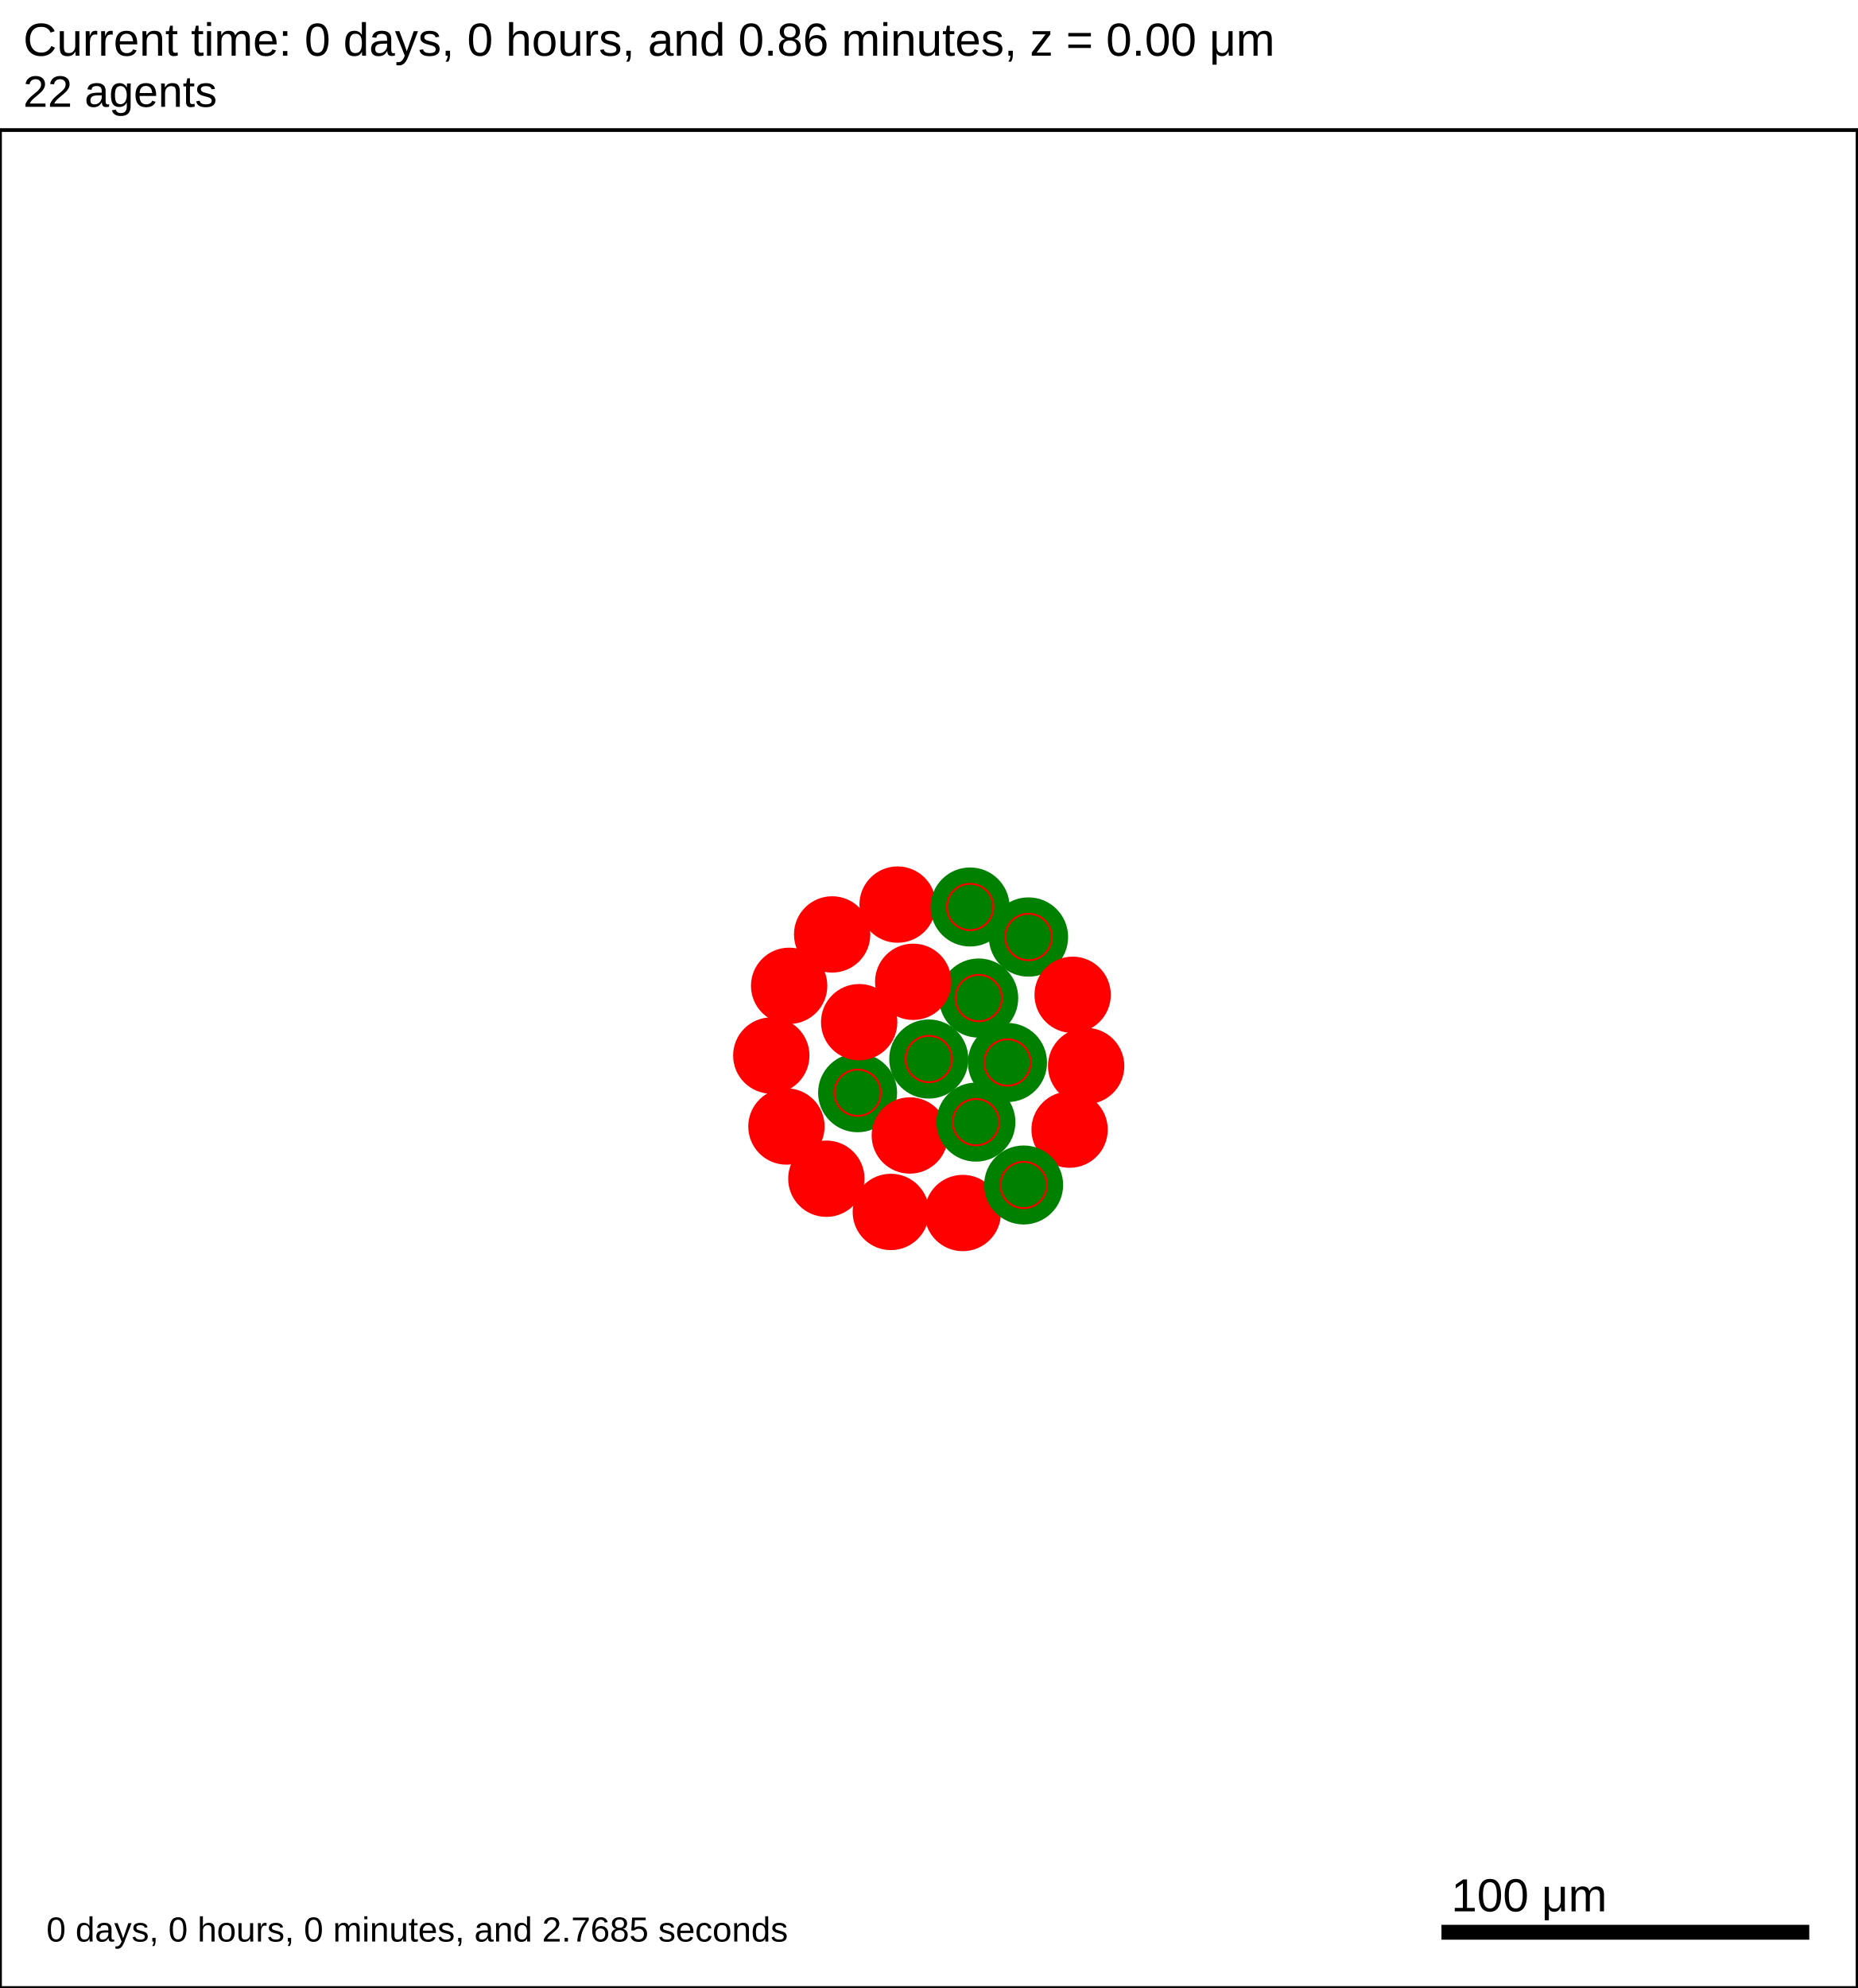
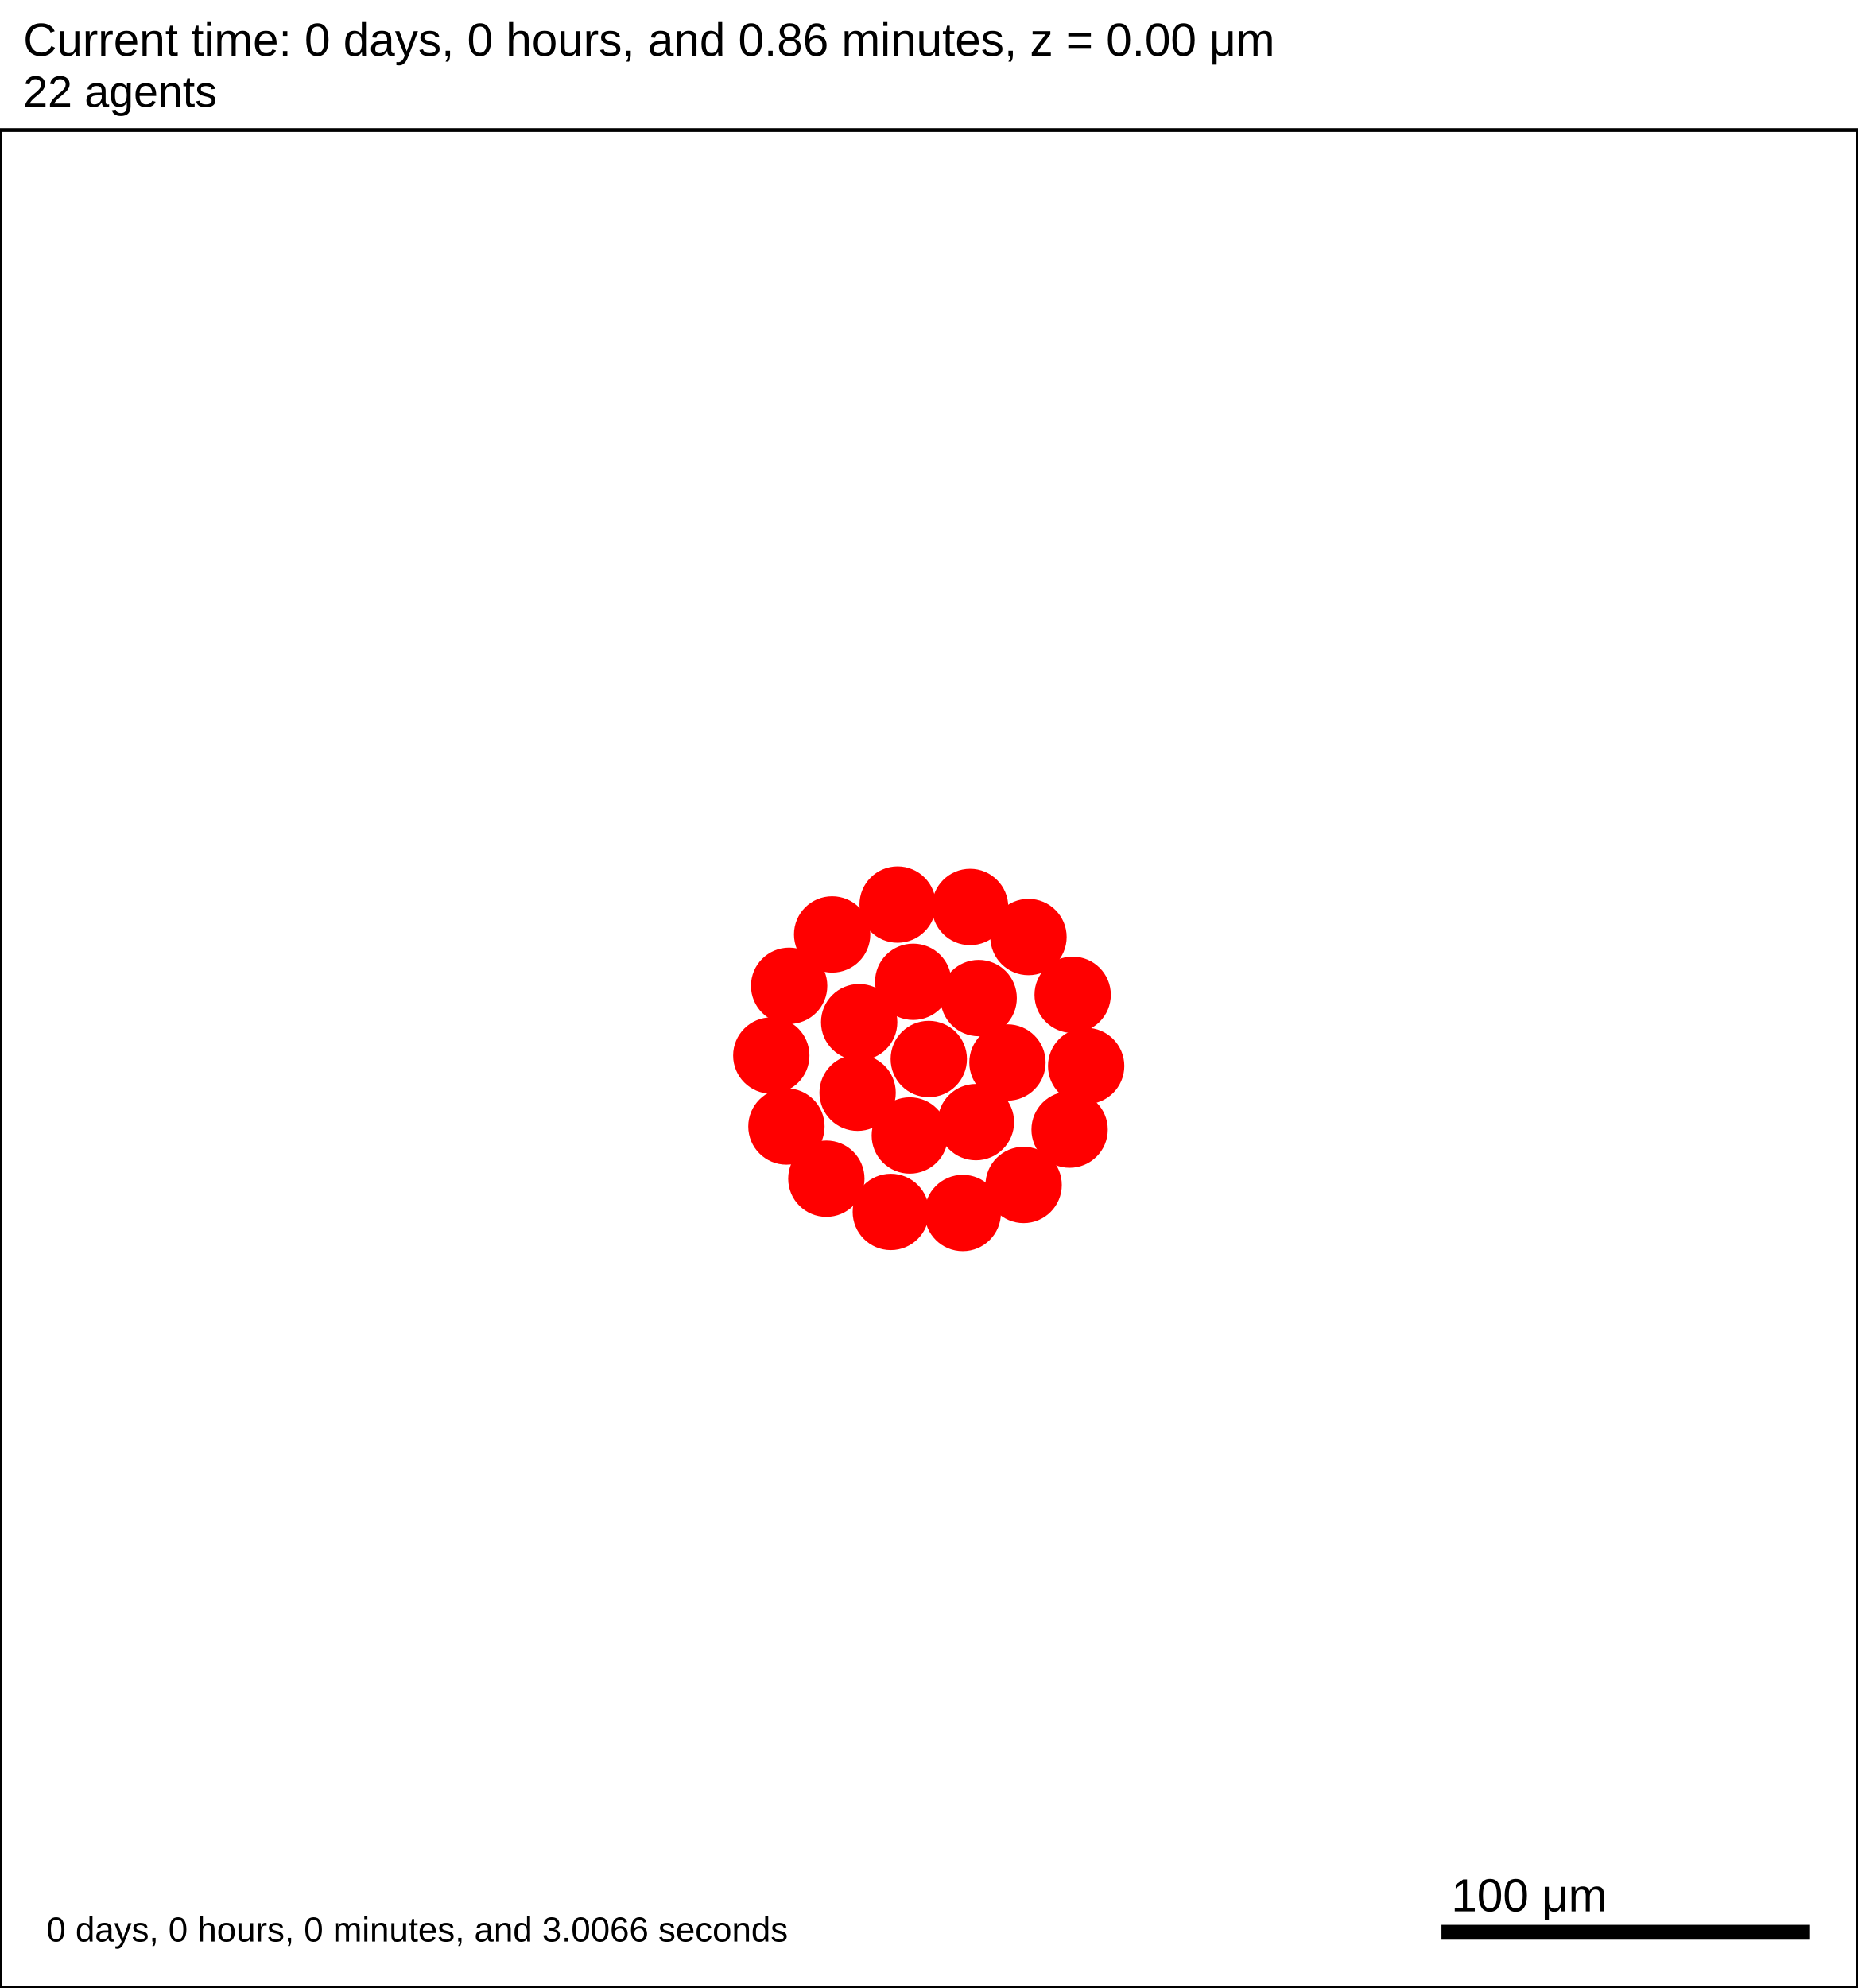
<svg xmlns="http://www.w3.org/2000/svg" version="1.1" width="500" height="535" id="svg2">
  <rect x="0" y="0" width="500" height="535" stroke-width="1" stroke="white" fill="white" />
  <text x="6.25" y="15" font-family="Arial" font-size="12.5" fill="black">
   Current time: 0 days, 0 hours, and 0.86 minutes, z = 0.00 μm
  </text>
  <text x="6.25" y="28.75" font-family="Arial" font-size="11.875" fill="black">
   22 agents
  </text>
  <g id="tissue" transform="translate(0,535) scale(1,-1)">
    <g id="ECM">
  </g>
    <g id="cells">
      <g id="cell0">
-         <circle cx="250" cy="250" r="10.397" stroke-width="0.5" stroke="green" fill="green" />
-         <circle cx="250" cy="250" r="6.243" stroke-width="0.5" stroke="red" fill="green" />
+         <circle cx="250" cy="250" r="10.023" stroke-width="0.5" stroke="red" fill="red" />
+         <circle cx="250" cy="250" r="6.018" stroke-width="0.5" stroke="red" fill="red" />
      </g>
      <g id="cell1">
-         <circle cx="230.842" cy="240.923" r="10.381" stroke-width="0.5" stroke="green" fill="green" />
-         <circle cx="230.842" cy="240.923" r="6.234" stroke-width="0.5" stroke="red" fill="green" />
+         <circle cx="230.842" cy="240.923" r="10.023" stroke-width="0.5" stroke="red" fill="red" />
+         <circle cx="230.842" cy="240.923" r="6.018" stroke-width="0.5" stroke="red" fill="red" />
      </g>
      <g id="cell2">
-         <circle cx="263.426" cy="266.406" r="10.401" stroke-width="0.5" stroke="green" fill="green" />
-         <circle cx="263.426" cy="266.406" r="6.246" stroke-width="0.5" stroke="red" fill="green" />
+         <circle cx="263.426" cy="266.406" r="10.023" stroke-width="0.5" stroke="red" fill="red" />
+         <circle cx="263.426" cy="266.406" r="6.018" stroke-width="0.5" stroke="red" fill="red" />
      </g>
      <g id="cell3">
        <circle cx="244.892" cy="229.425" r="10.023" stroke-width="0.5" stroke="red" fill="red" />
        <circle cx="244.892" cy="229.425" r="6.018" stroke-width="0.5" stroke="red" fill="red" />
      </g>
      <g id="cell4">
        <circle cx="245.806" cy="270.781" r="10.023" stroke-width="0.5" stroke="red" fill="red" />
        <circle cx="245.806" cy="270.781" r="6.018" stroke-width="0.5" stroke="red" fill="red" />
      </g>
      <g id="cell5">
-         <circle cx="262.688" cy="233.016" r="10.381" stroke-width="0.5" stroke="green" fill="green" />
-         <circle cx="262.688" cy="233.016" r="6.234" stroke-width="0.5" stroke="red" fill="green" />
+         <circle cx="262.688" cy="233.016" r="10.023" stroke-width="0.5" stroke="red" fill="red" />
+         <circle cx="262.688" cy="233.016" r="6.018" stroke-width="0.5" stroke="red" fill="red" />
      </g>
      <g id="cell6">
        <circle cx="231.262" cy="259.916" r="10.023" stroke-width="0.5" stroke="red" fill="red" />
        <circle cx="231.262" cy="259.916" r="6.018" stroke-width="0.5" stroke="red" fill="red" />
      </g>
      <g id="cell7">
-         <circle cx="271.179" cy="249.063" r="10.397" stroke-width="0.5" stroke="green" fill="green" />
-         <circle cx="271.179" cy="249.063" r="6.243" stroke-width="0.5" stroke="red" fill="green" />
+         <circle cx="271.179" cy="249.063" r="10.023" stroke-width="0.5" stroke="red" fill="red" />
+         <circle cx="271.179" cy="249.063" r="6.018" stroke-width="0.5" stroke="red" fill="red" />
      </g>
      <g id="cell8">
-         <circle cx="259.149" cy="208.562" r="10.023" stroke-width="0.5" stroke="red" fill="red" />
-         <circle cx="259.149" cy="208.562" r="6.018" stroke-width="0.5" stroke="red" fill="red" />
+         <circle cx="259.148" cy="208.561" r="10.023" stroke-width="0.5" stroke="red" fill="red" />
+         <circle cx="259.148" cy="208.561" r="6.018" stroke-width="0.5" stroke="red" fill="red" />
      </g>
      <g id="cell9">
        <circle cx="211.683" cy="231.845" r="10.023" stroke-width="0.5" stroke="red" fill="red" />
        <circle cx="211.683" cy="231.845" r="6.018" stroke-width="0.5" stroke="red" fill="red" />
      </g>
      <g id="cell10">
-         <circle cx="223.99" cy="283.531" r="10.023" stroke-width="0.5" stroke="red" fill="red" />
-         <circle cx="223.99" cy="283.531" r="6.018" stroke-width="0.5" stroke="red" fill="red" />
+         <circle cx="223.989" cy="283.53" r="10.023" stroke-width="0.5" stroke="red" fill="red" />
+         <circle cx="223.989" cy="283.53" r="6.018" stroke-width="0.5" stroke="red" fill="red" />
      </g>
      <g id="cell11">
-         <circle cx="276.837" cy="282.833" r="10.42" stroke-width="0.5" stroke="green" fill="green" />
-         <circle cx="276.837" cy="282.833" r="6.257" stroke-width="0.5" stroke="red" fill="green" />
+         <circle cx="276.838" cy="282.832" r="10.023" stroke-width="0.5" stroke="red" fill="red" />
+         <circle cx="276.838" cy="282.832" r="6.018" stroke-width="0.5" stroke="red" fill="red" />
      </g>
      <g id="cell12">
        <circle cx="287.906" cy="231.002" r="10.023" stroke-width="0.5" stroke="red" fill="red" />
        <circle cx="287.906" cy="231.002" r="6.018" stroke-width="0.5" stroke="red" fill="red" />
      </g>
      <g id="cell13">
        <circle cx="239.783" cy="208.849" r="10.023" stroke-width="0.5" stroke="red" fill="red" />
        <circle cx="239.783" cy="208.849" r="6.018" stroke-width="0.5" stroke="red" fill="red" />
      </g>
      <g id="cell14">
        <circle cx="207.61" cy="250.938" r="10.023" stroke-width="0.5" stroke="red" fill="red" />
        <circle cx="207.61" cy="250.938" r="6.018" stroke-width="0.5" stroke="red" fill="red" />
      </g>
      <g id="cell15">
        <circle cx="241.613" cy="291.562" r="10.023" stroke-width="0.5" stroke="red" fill="red" />
        <circle cx="241.613" cy="291.562" r="6.018" stroke-width="0.5" stroke="red" fill="red" />
      </g>
      <g id="cell16">
        <circle cx="288.725" cy="267.282" r="10.023" stroke-width="0.5" stroke="red" fill="red" />
        <circle cx="288.725" cy="267.282" r="6.018" stroke-width="0.5" stroke="red" fill="red" />
      </g>
      <g id="cell17">
-         <circle cx="275.532" cy="216.104" r="10.381" stroke-width="0.5" stroke="green" fill="green" />
-         <circle cx="275.532" cy="216.104" r="6.234" stroke-width="0.5" stroke="red" fill="green" />
+         <circle cx="275.531" cy="216.104" r="10.023" stroke-width="0.5" stroke="red" fill="red" />
+         <circle cx="275.531" cy="216.104" r="6.018" stroke-width="0.5" stroke="red" fill="red" />
      </g>
      <g id="cell18">
        <circle cx="222.428" cy="217.789" r="10.023" stroke-width="0.5" stroke="red" fill="red" />
        <circle cx="222.428" cy="217.789" r="6.018" stroke-width="0.5" stroke="red" fill="red" />
      </g>
      <g id="cell19">
-         <circle cx="212.414" cy="269.7" r="10.023" stroke-width="0.5" stroke="red" fill="red" />
-         <circle cx="212.414" cy="269.7" r="6.018" stroke-width="0.5" stroke="red" fill="red" />
+         <circle cx="212.413" cy="269.699" r="10.023" stroke-width="0.5" stroke="red" fill="red" />
+         <circle cx="212.413" cy="269.699" r="6.018" stroke-width="0.5" stroke="red" fill="red" />
      </g>
      <g id="cell20">
-         <circle cx="261.124" cy="290.915" r="10.387" stroke-width="0.5" stroke="green" fill="green" />
-         <circle cx="261.124" cy="290.915" r="6.237" stroke-width="0.5" stroke="red" fill="green" />
+         <circle cx="261.124" cy="290.915" r="10.023" stroke-width="0.5" stroke="red" fill="red" />
+         <circle cx="261.124" cy="290.915" r="6.018" stroke-width="0.5" stroke="red" fill="red" />
      </g>
      <g id="cell21">
        <circle cx="292.359" cy="248.125" r="10.023" stroke-width="0.5" stroke="red" fill="red" />
        <circle cx="292.359" cy="248.125" r="6.018" stroke-width="0.5" stroke="red" fill="red" />
      </g>
    </g>
  </g>
  <rect x="387.5" y="517.5" width="100" height="5" stroke-width="1" stroke="rgb(255,255,255)" fill="rgb(0,0,0)" />
  <text x="390.625" y="514.375" font-family="Arial" font-size="12.5" fill="black">
   100 μm
  </text>
  <text x="12.5" y="522.5" font-family="Arial" font-size="9.375" fill="black">
-    0 days, 0 hours, 0 minutes, and 2.7685 seconds
+    0 days, 0 hours, 0 minutes, and 3.0066 seconds
  </text>
  <rect x="0" y="35" width="500" height="500" stroke-width="1" stroke="rgb(0,0,0)" fill="none" />
</svg>
